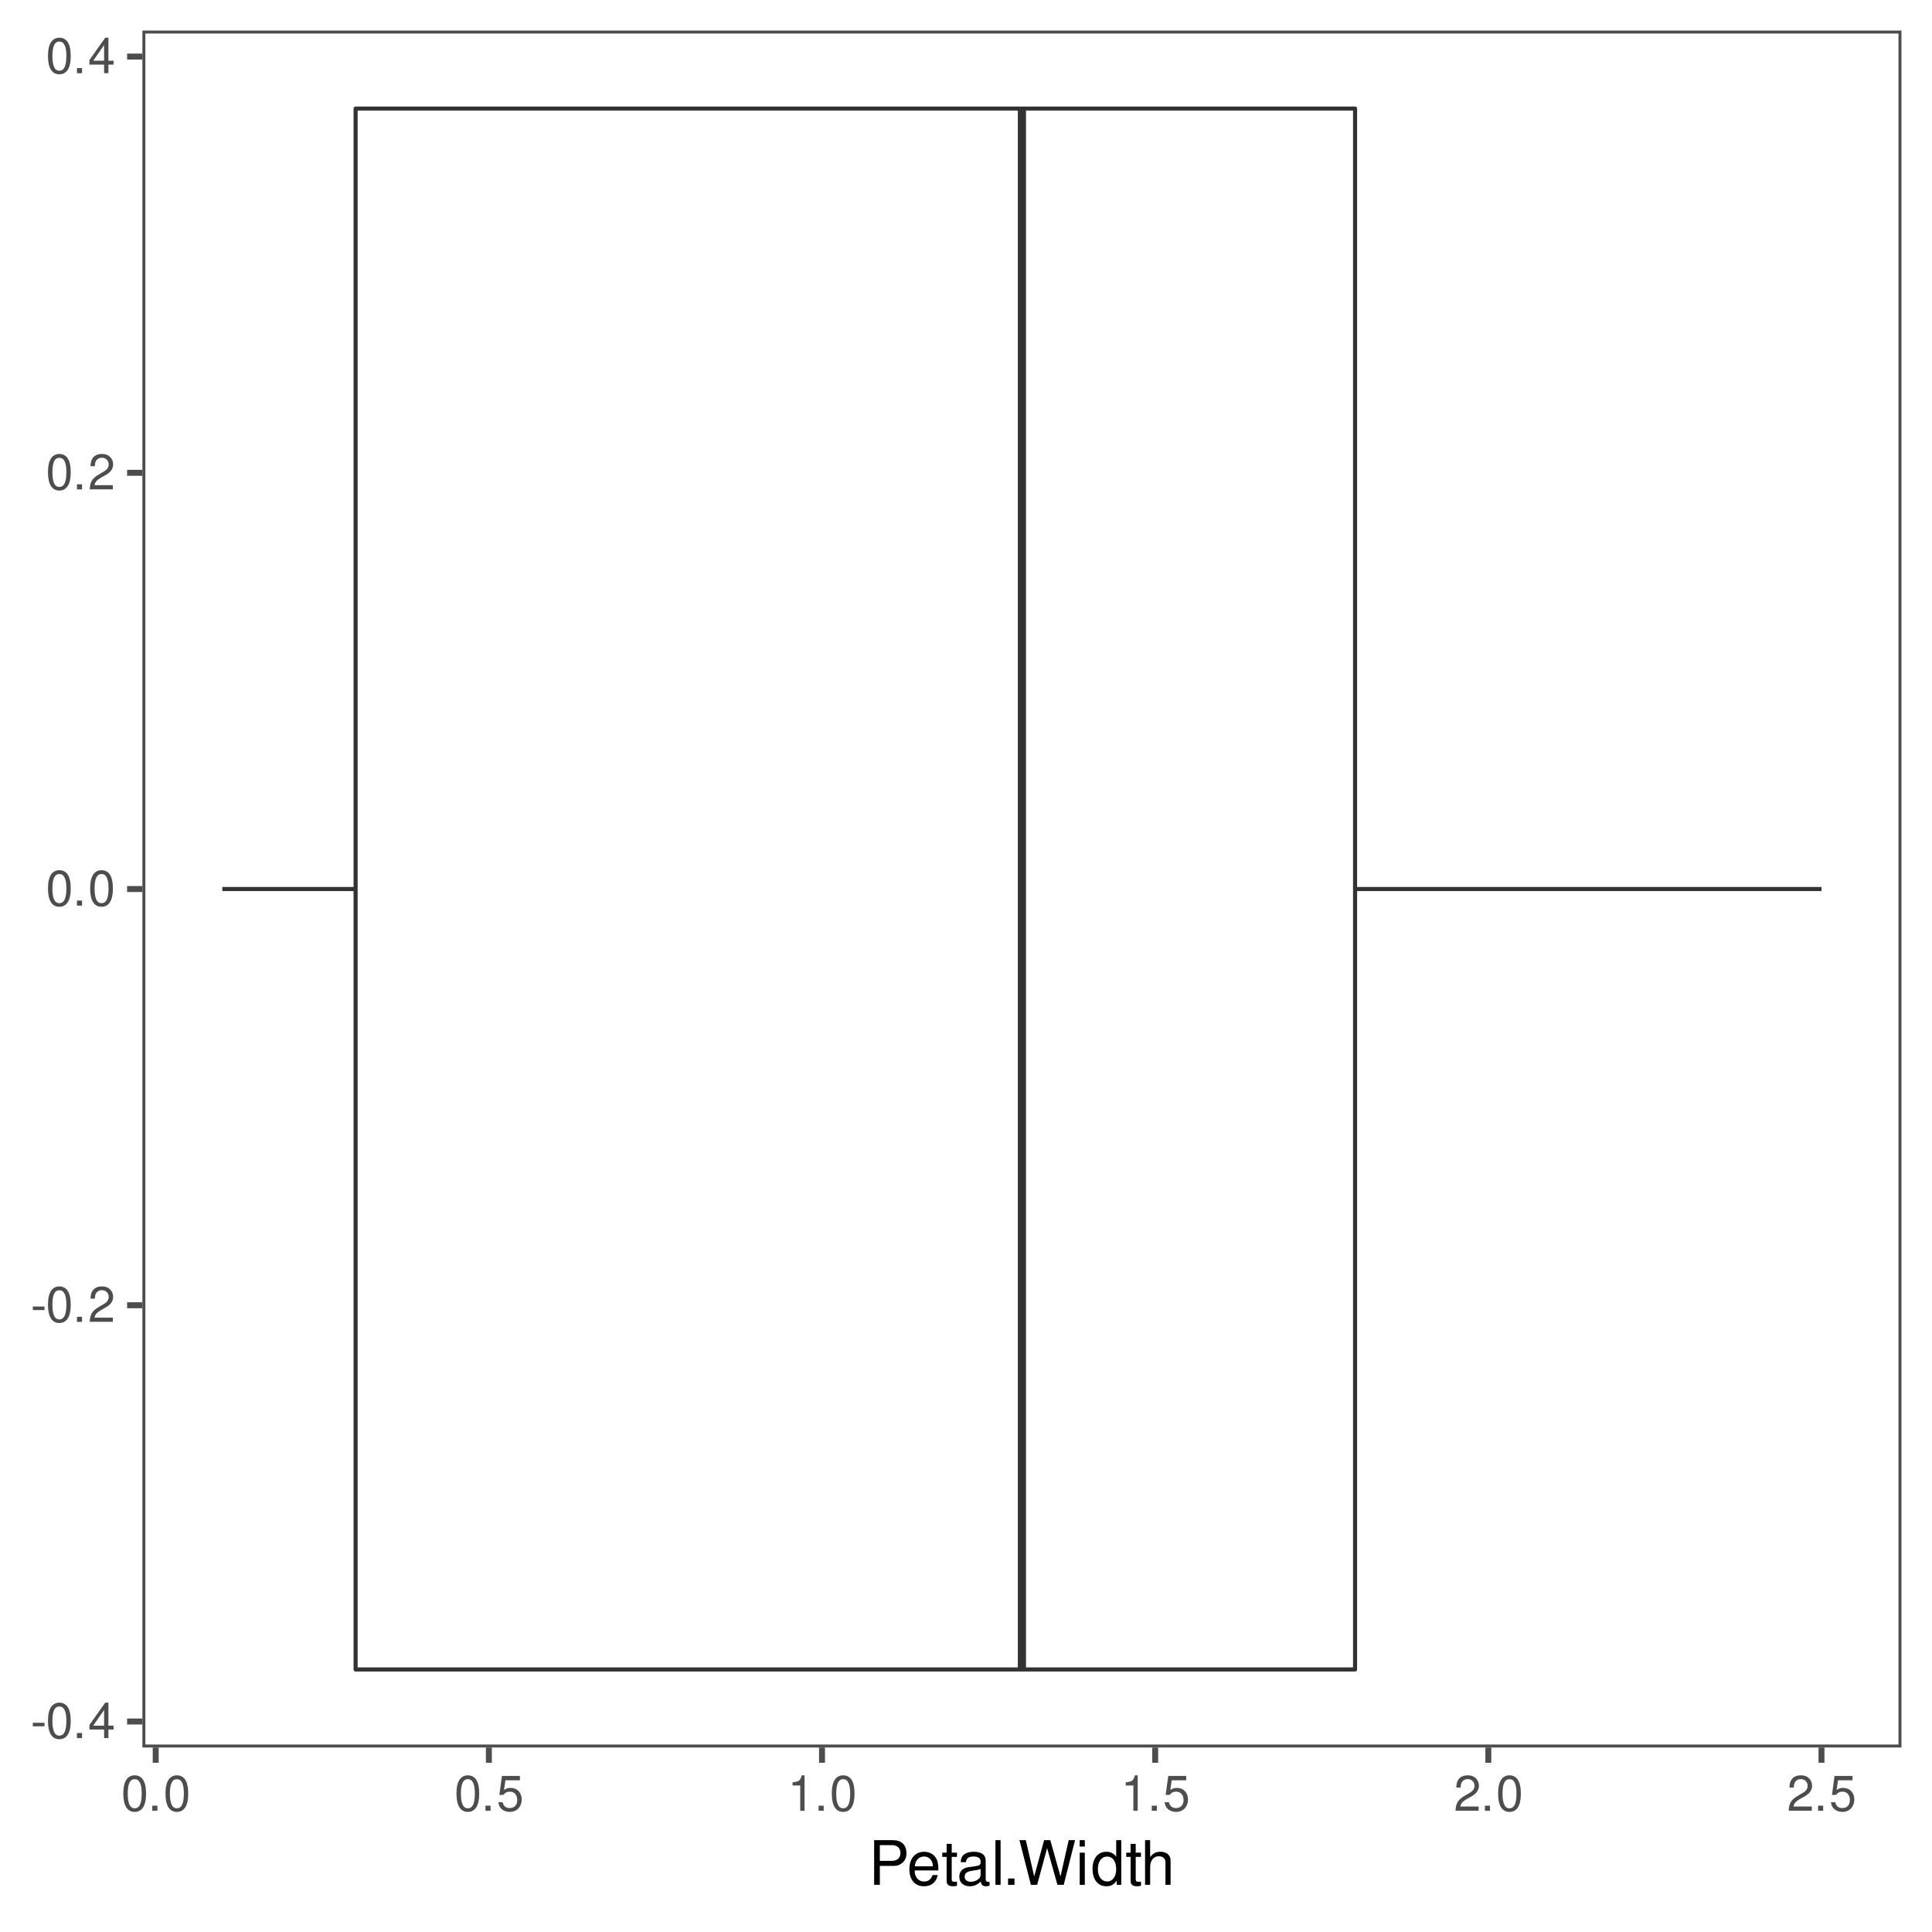
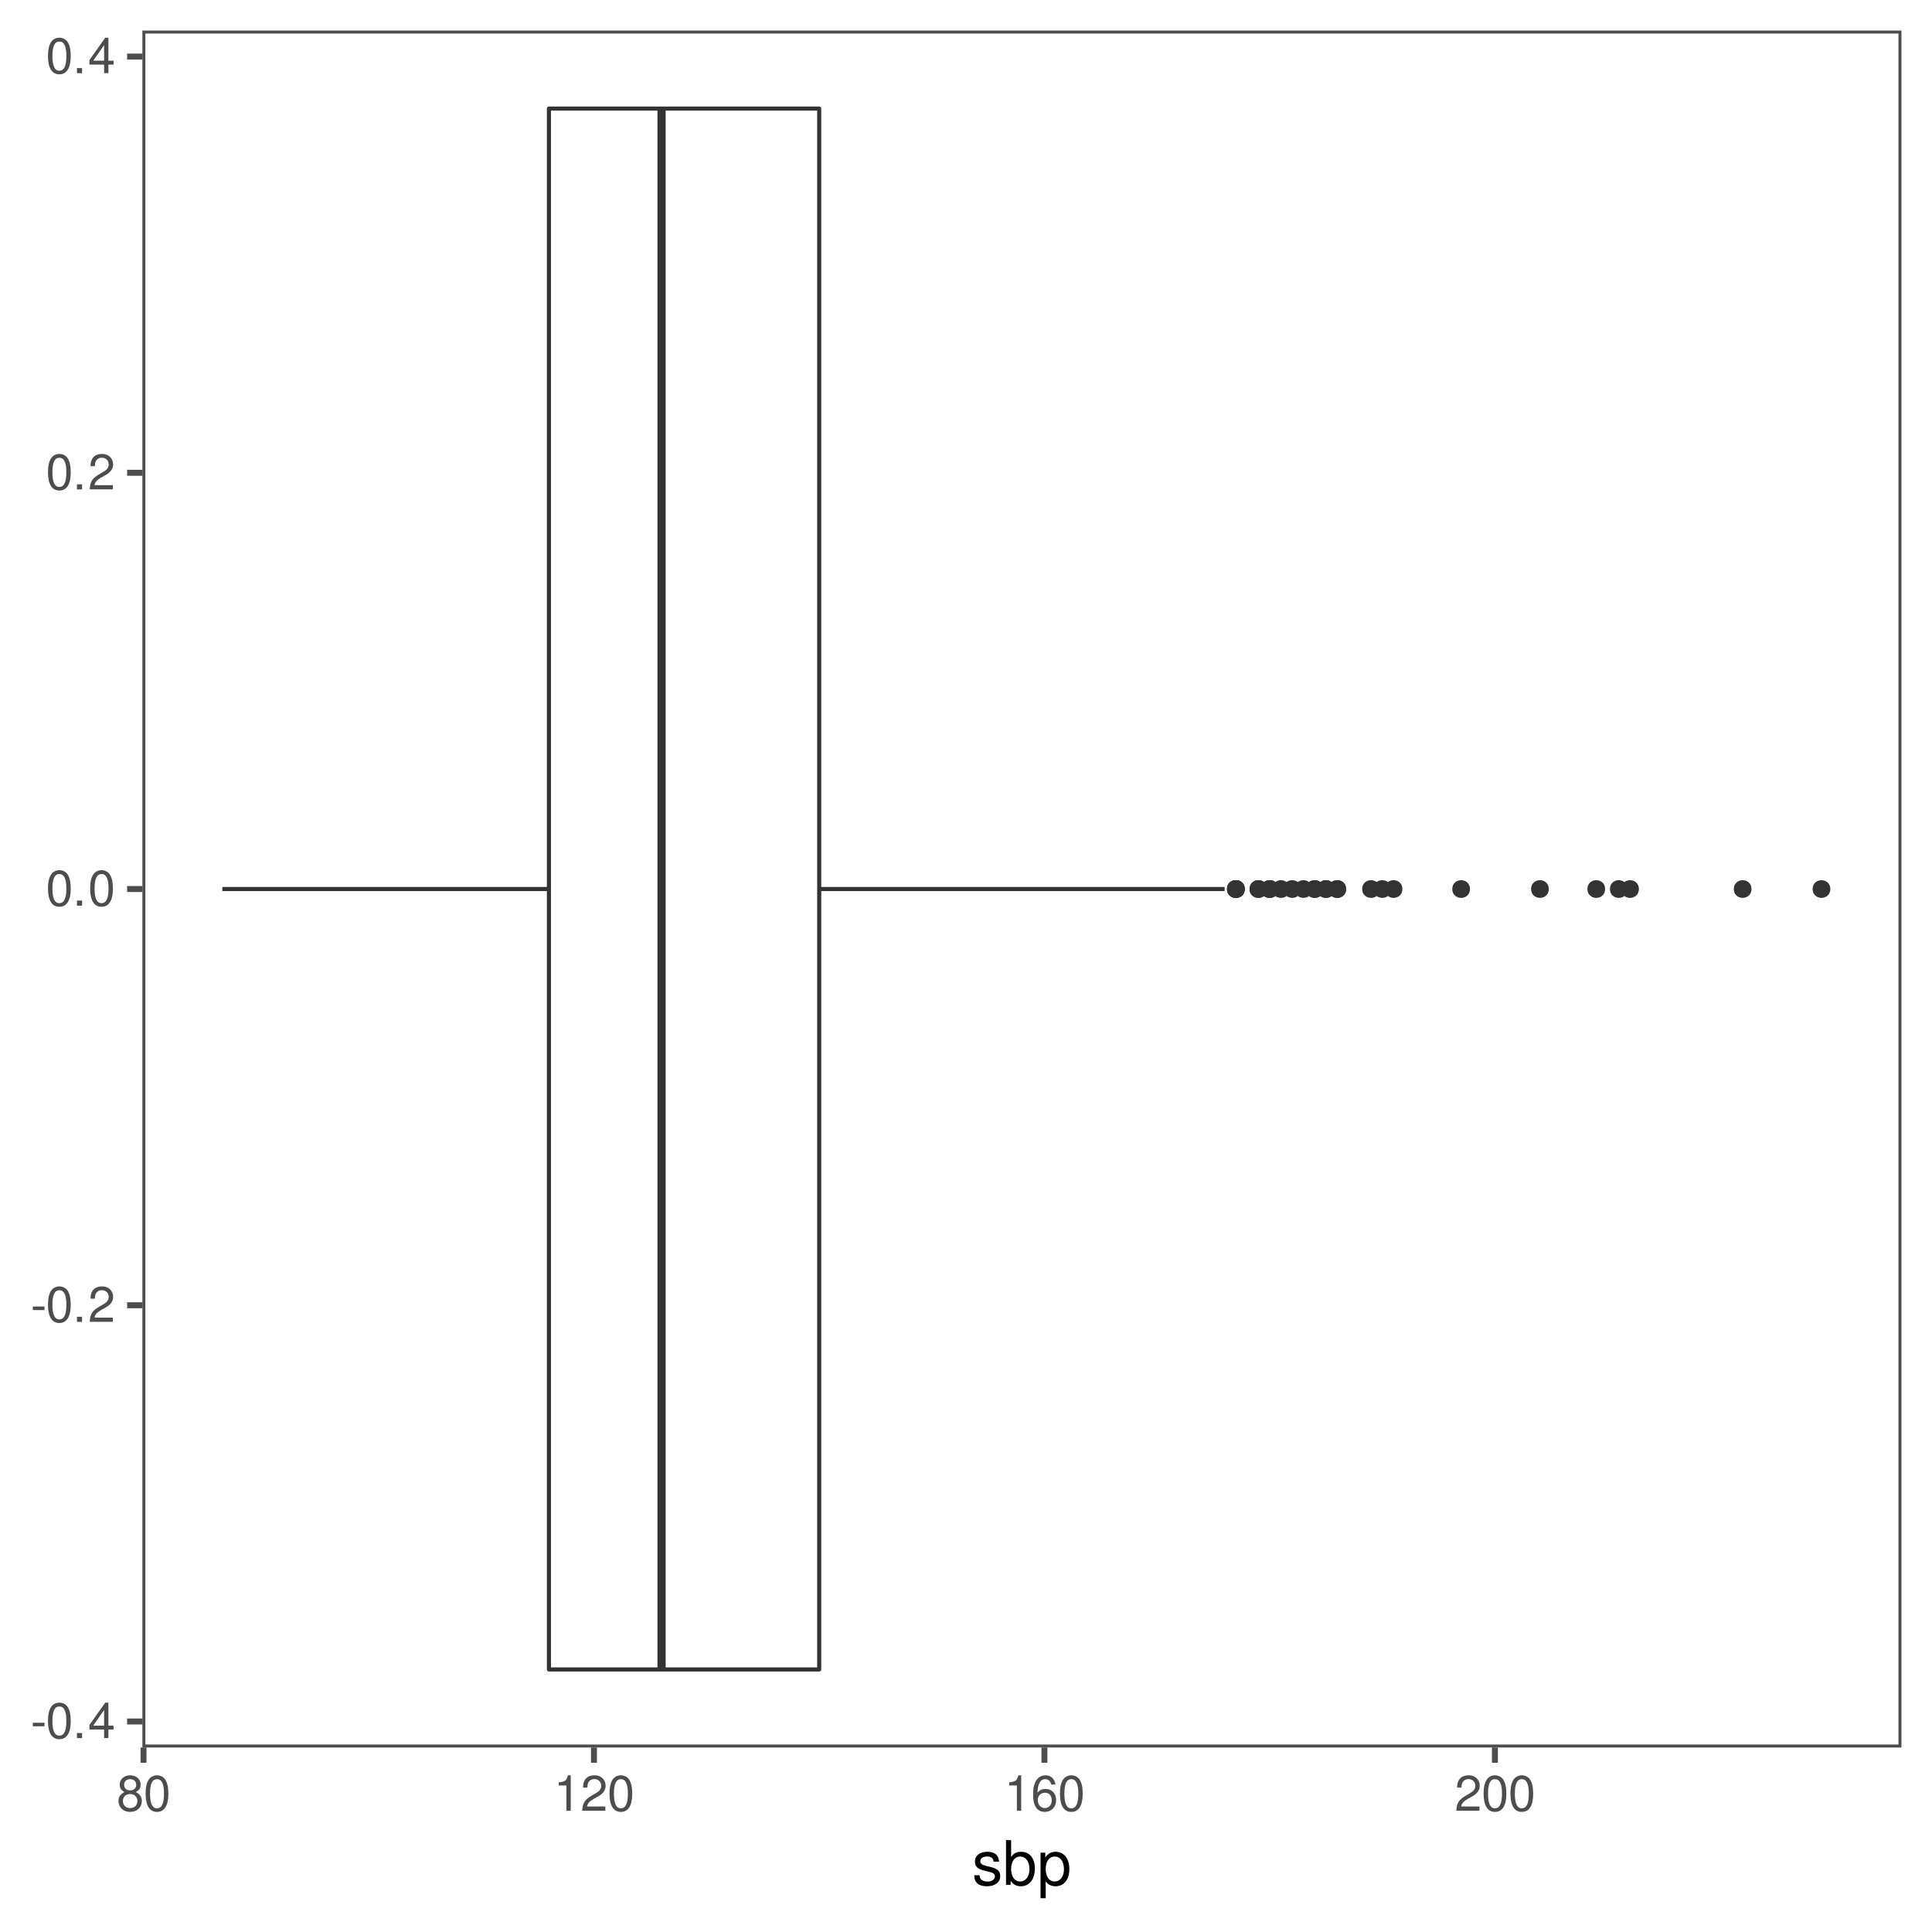
<svg xmlns="http://www.w3.org/2000/svg" xmlns:xlink="http://www.w3.org/1999/xlink" width="504pt" height="504pt" viewBox="0 0 504 504" version="1.1">
  <defs>
    <g>
      <symbol overflow="visible" id="glyph0-0">
        <path style="stroke:none;" d="" />
      </symbol>
      <symbol overflow="visible" id="glyph0-1">
        <path style="stroke:none;" d="M 3.641 -4 L 0.594 -4 L 0.594 -3.078 L 3.641 -3.078 Z M 3.641 -4 " />
      </symbol>
      <symbol overflow="visible" id="glyph0-2">
        <path style="stroke:none;" d="M 3.516 -9.25 C 2.672 -9.25 1.906 -8.875 1.438 -8.234 C 0.844 -7.422 0.547 -6.188 0.547 -4.484 C 0.547 -1.359 1.578 0.297 3.516 0.297 C 5.438 0.297 6.484 -1.359 6.484 -4.406 C 6.484 -6.188 6.203 -7.391 5.609 -8.234 C 5.125 -8.875 4.375 -9.25 3.516 -9.25 Z M 3.516 -8.25 C 4.734 -8.25 5.344 -7.016 5.344 -4.5 C 5.344 -1.875 4.75 -0.641 3.5 -0.641 C 2.297 -0.641 1.703 -1.922 1.703 -4.469 C 1.703 -7.016 2.297 -8.25 3.516 -8.25 Z M 3.516 -8.25 " />
      </symbol>
      <symbol overflow="visible" id="glyph0-3">
        <path style="stroke:none;" d="M 2.438 -1.328 L 1.109 -1.328 L 1.109 0 L 2.438 0 Z M 2.438 -1.328 " />
      </symbol>
      <symbol overflow="visible" id="glyph0-4">
        <path style="stroke:none;" d="M 4.188 -2.234 L 4.188 0 L 5.312 0 L 5.312 -2.234 L 6.656 -2.234 L 6.656 -3.25 L 5.312 -3.25 L 5.312 -9.25 L 4.484 -9.25 L 0.359 -3.422 L 0.359 -2.234 Z M 4.188 -3.25 L 1.344 -3.25 L 4.188 -7.328 Z M 4.188 -3.25 " />
      </symbol>
      <symbol overflow="visible" id="glyph0-5">
        <path style="stroke:none;" d="M 6.469 -1.109 L 1.703 -1.109 C 1.812 -1.875 2.234 -2.375 3.344 -3.047 L 4.625 -3.766 C 5.891 -4.469 6.547 -5.406 6.547 -6.547 C 6.547 -7.312 6.234 -8.031 5.688 -8.531 C 5.156 -9.016 4.484 -9.25 3.641 -9.25 C 2.484 -9.25 1.625 -8.844 1.125 -8.047 C 0.812 -7.562 0.672 -6.984 0.641 -6.047 L 1.766 -6.047 C 1.797 -6.688 1.875 -7.047 2.031 -7.359 C 2.328 -7.922 2.922 -8.266 3.594 -8.266 C 4.625 -8.266 5.391 -7.531 5.391 -6.531 C 5.391 -5.781 4.969 -5.141 4.156 -4.688 L 2.984 -4 C 1.094 -2.906 0.531 -2.031 0.438 -0.016 L 6.469 -0.016 Z M 6.469 -1.109 " />
      </symbol>
      <symbol overflow="visible" id="glyph0-6">
-         <path style="stroke:none;" d="M 6.094 -9.078 L 1.406 -9.078 L 0.734 -4.141 L 1.766 -4.141 C 2.297 -4.766 2.719 -4.984 3.438 -4.984 C 4.656 -4.984 5.406 -4.141 5.406 -2.797 C 5.406 -1.5 4.656 -0.703 3.422 -0.703 C 2.438 -0.703 1.844 -1.203 1.578 -2.234 L 0.453 -2.234 C 0.594 -1.484 0.734 -1.125 1 -0.797 C 1.516 -0.109 2.438 0.297 3.453 0.297 C 5.281 0.297 6.562 -1.031 6.562 -2.953 C 6.562 -4.75 5.375 -5.969 3.641 -5.969 C 3 -5.969 2.484 -5.812 1.953 -5.422 L 2.312 -7.953 L 6.094 -7.953 Z M 6.094 -9.078 " />
+         <path style="stroke:none;" d="M 5 -4.875 C 5.953 -5.453 6.25 -5.906 6.25 -6.781 C 6.25 -8.234 5.125 -9.25 3.516 -9.25 C 1.922 -9.25 0.797 -8.234 0.797 -6.797 C 0.797 -5.906 1.094 -5.469 2.016 -4.875 C 0.984 -4.344 0.469 -3.594 0.469 -2.578 C 0.469 -0.891 1.719 0.297 3.516 0.297 C 5.312 0.297 6.562 -0.891 6.562 -2.578 C 6.562 -3.594 6.047 -4.344 5 -4.875 Z M 3.516 -8.25 C 4.484 -8.25 5.094 -7.672 5.094 -6.75 C 5.094 -5.891 4.469 -5.312 3.516 -5.312 C 2.562 -5.312 1.938 -5.891 1.938 -6.781 C 1.938 -7.672 2.562 -8.25 3.516 -8.25 Z M 3.516 -4.359 C 4.641 -4.359 5.406 -3.625 5.406 -2.547 C 5.406 -1.438 4.656 -0.703 3.5 -0.703 C 2.391 -0.703 1.625 -1.453 1.625 -2.531 C 1.625 -3.641 2.375 -4.359 3.516 -4.359 Z M 3.516 -4.359 " />
      </symbol>
      <symbol overflow="visible" id="glyph0-7">
        <path style="stroke:none;" d="M 3.312 -6.594 L 3.312 0 L 4.438 0 L 4.438 -9.25 L 3.703 -9.25 C 3.297 -7.828 3.047 -7.641 1.312 -7.406 L 1.312 -6.594 Z M 3.312 -6.594 " />
+       </symbol>
+       <symbol overflow="visible" id="glyph0-8">
+         <path style="stroke:none;" d="M 6.375 -6.844 C 6.156 -8.359 5.188 -9.25 3.797 -9.25 C 2.797 -9.25 1.906 -8.766 1.375 -7.938 C 0.797 -7.031 0.547 -5.906 0.547 -4.219 C 0.547 -2.656 0.766 -1.672 1.312 -0.859 C 1.797 -0.109 2.594 0.297 3.594 0.297 C 5.328 0.297 6.562 -1 6.562 -2.797 C 6.562 -4.5 5.406 -5.703 3.781 -5.703 C 2.891 -5.703 2.188 -5.375 1.703 -4.703 C 1.719 -6.984 2.438 -8.25 3.719 -8.25 C 4.516 -8.25 5.062 -7.734 5.25 -6.844 Z M 3.641 -4.703 C 4.734 -4.703 5.406 -3.938 5.406 -2.719 C 5.406 -1.547 4.641 -0.703 3.609 -0.703 C 2.562 -0.703 1.766 -1.594 1.766 -2.766 C 1.766 -3.922 2.531 -4.703 3.641 -4.703 Z M 3.641 -4.703 " />
      </symbol>
      <symbol overflow="visible" id="glyph1-0">
        <path style="stroke:none;" d="" />
      </symbol>
      <symbol overflow="visible" id="glyph1-1">
-         <path style="stroke:none;" d="M 2.938 -4.938 L 6.609 -4.938 C 7.516 -4.938 8.234 -5.219 8.859 -5.781 C 9.562 -6.422 9.875 -7.172 9.875 -8.234 C 9.875 -10.438 8.578 -11.656 6.266 -11.656 L 1.453 -11.656 L 1.453 0 L 2.938 0 Z M 2.938 -6.25 L 2.938 -10.359 L 6.047 -10.359 C 7.469 -10.359 8.312 -9.578 8.312 -8.297 C 8.312 -7.031 7.469 -6.25 6.047 -6.25 Z M 2.938 -6.25 " />
+         <path style="stroke:none;" d="M 7.016 -6.047 C 6.984 -7.703 5.906 -8.625 3.969 -8.625 C 2.016 -8.625 0.75 -7.609 0.75 -6.062 C 0.75 -4.75 1.422 -4.125 3.406 -3.641 L 4.656 -3.344 C 5.578 -3.125 5.953 -2.781 5.953 -2.188 C 5.953 -1.391 5.172 -0.859 4 -0.859 C 3.281 -0.859 2.672 -1.078 2.344 -1.422 C 2.125 -1.656 2.031 -1.906 1.953 -2.5 L 0.547 -2.5 C 0.609 -0.562 1.703 0.375 3.891 0.375 C 6 0.375 7.344 -0.672 7.344 -2.281 C 7.344 -3.531 6.641 -4.219 4.969 -4.625 L 3.703 -4.922 C 2.609 -5.188 2.141 -5.531 2.141 -6.125 C 2.141 -6.906 2.828 -7.391 3.922 -7.391 C 4.984 -7.391 5.562 -6.922 5.594 -6.047 Z M 7.016 -6.047 " />
      </symbol>
      <symbol overflow="visible" id="glyph1-2">
-         <path style="stroke:none;" d="M 8.203 -3.75 C 8.203 -5.031 8.109 -5.797 7.875 -6.422 C 7.328 -7.797 6.047 -8.625 4.484 -8.625 C 2.141 -8.625 0.641 -6.844 0.641 -4.078 C 0.641 -1.312 2.078 0.375 4.453 0.375 C 6.375 0.375 7.703 -0.719 8.031 -2.547 L 6.688 -2.547 C 6.312 -1.438 5.562 -0.859 4.5 -0.859 C 3.641 -0.859 2.922 -1.25 2.484 -1.953 C 2.156 -2.438 2.047 -2.906 2.031 -3.75 Z M 2.062 -4.828 C 2.172 -6.391 3.125 -7.391 4.469 -7.391 C 5.828 -7.391 6.766 -6.344 6.766 -4.828 Z M 2.062 -4.828 " />
+         <path style="stroke:none;" d="M 0.859 -11.656 L 0.859 0 L 2.062 0 L 2.062 -1.078 C 2.703 -0.094 3.547 0.375 4.719 0.375 C 6.922 0.375 8.375 -1.438 8.375 -4.219 C 8.375 -6.938 7.016 -8.625 4.781 -8.625 C 3.625 -8.625 2.812 -8.188 2.188 -7.25 L 2.188 -11.656 Z M 4.531 -7.375 C 6.016 -7.375 6.969 -6.078 6.969 -4.078 C 6.969 -2.172 5.984 -0.875 4.531 -0.875 C 3.109 -0.875 2.188 -2.156 2.188 -4.125 C 2.188 -6.094 3.109 -7.375 4.531 -7.375 Z M 4.531 -7.375 " />
      </symbol>
      <symbol overflow="visible" id="glyph1-3">
-         <path style="stroke:none;" d="M 4.062 -8.391 L 2.688 -8.391 L 2.688 -10.688 L 1.359 -10.688 L 1.359 -8.391 L 0.219 -8.391 L 0.219 -7.297 L 1.359 -7.297 L 1.359 -0.953 C 1.359 -0.094 1.938 0.375 2.969 0.375 C 3.328 0.375 3.609 0.344 4.062 0.25 L 4.062 -0.859 C 3.875 -0.812 3.703 -0.797 3.422 -0.797 C 2.844 -0.797 2.688 -0.953 2.688 -1.547 L 2.688 -7.297 L 4.062 -7.297 Z M 4.062 -8.391 " />
-       </symbol>
-       <symbol overflow="visible" id="glyph1-4">
-         <path style="stroke:none;" d="M 8.562 -0.781 C 8.422 -0.75 8.359 -0.75 8.266 -0.75 C 7.812 -0.75 7.547 -0.984 7.547 -1.406 L 7.547 -6.344 C 7.547 -7.828 6.469 -8.625 4.406 -8.625 C 3.172 -8.625 2.188 -8.266 1.609 -7.641 C 1.234 -7.219 1.078 -6.734 1.047 -5.906 L 2.391 -5.906 C 2.5 -6.922 3.109 -7.391 4.359 -7.391 C 5.562 -7.391 6.219 -6.938 6.219 -6.141 L 6.219 -5.797 C 6.203 -5.219 5.922 -5.016 4.828 -4.859 C 2.938 -4.625 2.656 -4.562 2.141 -4.359 C 1.172 -3.938 0.672 -3.203 0.672 -2.109 C 0.672 -0.594 1.734 0.375 3.422 0.375 C 4.484 0.375 5.328 0 6.266 -0.859 C 6.375 0 6.781 0.375 7.641 0.375 C 7.938 0.375 8.109 0.344 8.562 0.219 Z M 6.219 -2.641 C 6.219 -2.188 6.094 -1.922 5.703 -1.547 C 5.156 -1.062 4.5 -0.797 3.719 -0.797 C 2.672 -0.797 2.062 -1.297 2.062 -2.141 C 2.062 -3.031 2.641 -3.469 4.078 -3.688 C 5.5 -3.875 5.781 -3.938 6.219 -4.141 Z M 6.219 -2.641 " />
-       </symbol>
-       <symbol overflow="visible" id="glyph1-5">
-         <path style="stroke:none;" d="M 2.438 -11.656 L 1.094 -11.656 L 1.094 0 L 2.438 0 Z M 2.438 -11.656 " />
-       </symbol>
-       <symbol overflow="visible" id="glyph1-6">
-         <path style="stroke:none;" d="M 3.062 -1.656 L 1.391 -1.656 L 1.391 0 L 3.062 0 Z M 3.062 -1.656 " />
-       </symbol>
-       <symbol overflow="visible" id="glyph1-7">
-         <path style="stroke:none;" d="M 11.906 0 L 14.859 -11.656 L 13.203 -11.656 L 11.062 -2.188 L 8.406 -11.656 L 6.797 -11.656 L 4.203 -2.188 L 2.016 -11.656 L 0.359 -11.656 L 3.344 0 L 4.969 0 L 7.578 -9.578 L 10.266 0 Z M 11.906 0 " />
-       </symbol>
-       <symbol overflow="visible" id="glyph1-8">
-         <path style="stroke:none;" d="M 2.406 -8.391 L 1.078 -8.391 L 1.078 0 L 2.406 0 Z M 2.406 -11.656 L 1.062 -11.656 L 1.062 -9.984 L 2.406 -9.984 Z M 2.406 -11.656 " />
-       </symbol>
-       <symbol overflow="visible" id="glyph1-9">
-         <path style="stroke:none;" d="M 7.922 -11.656 L 6.594 -11.656 L 6.594 -7.328 C 6.031 -8.172 5.141 -8.625 4.016 -8.625 C 1.844 -8.625 0.422 -6.875 0.422 -4.203 C 0.422 -1.375 1.797 0.375 4.062 0.375 C 5.219 0.375 6.016 -0.062 6.734 -1.109 L 6.734 0 L 7.922 0 Z M 4.234 -7.375 C 5.688 -7.375 6.594 -6.109 6.594 -4.094 C 6.594 -2.156 5.656 -0.875 4.25 -0.875 C 2.781 -0.875 1.812 -2.172 1.812 -4.125 C 1.812 -6.078 2.781 -7.375 4.234 -7.375 Z M 4.234 -7.375 " />
-       </symbol>
-       <symbol overflow="visible" id="glyph1-10">
-         <path style="stroke:none;" d="M 1.125 -11.656 L 1.125 0 L 2.453 0 L 2.453 -4.625 C 2.453 -6.344 3.344 -7.453 4.719 -7.453 C 5.172 -7.453 5.578 -7.328 5.906 -7.094 C 6.281 -6.797 6.453 -6.406 6.453 -5.812 L 6.453 0 L 7.781 0 L 7.781 -6.344 C 7.781 -7.75 6.766 -8.625 5.141 -8.625 C 3.953 -8.625 3.234 -8.25 2.453 -7.234 L 2.453 -11.656 Z M 1.125 -11.656 " />
+         <path style="stroke:none;" d="M 0.859 3.484 L 2.203 3.484 L 2.203 -0.875 C 2.906 -0.016 3.703 0.375 4.781 0.375 C 6.953 0.375 8.375 -1.375 8.375 -4.047 C 8.375 -6.859 6.984 -8.625 4.766 -8.625 C 3.625 -8.625 2.719 -8.109 2.094 -7.125 L 2.094 -8.391 L 0.859 -8.391 Z M 4.547 -7.375 C 6.016 -7.375 6.969 -6.078 6.969 -4.078 C 6.969 -2.172 6 -0.875 4.547 -0.875 C 3.125 -0.875 2.203 -2.156 2.203 -4.125 C 2.203 -6.094 3.125 -7.375 4.547 -7.375 Z M 4.547 -7.375 " />
      </symbol>
    </g>
    <clipPath id="clip1">
      <path d="M 37.145 7.969 L 496.031 7.969 L 496.031 455.871 L 37.145 455.871 Z M 37.145 7.969 " />
    </clipPath>
    <clipPath id="clip2">
      <path d="M 37.145 7.969 L 496.031 7.969 L 496.031 455.871 L 37.145 455.871 Z M 37.145 7.969 " />
    </clipPath>
  </defs>
-   <g id="surface7841">
+   <g id="surface815">
    <rect x="0" y="0" width="504" height="504" style="fill:rgb(100%,100%,100%);fill-opacity:1;stroke:none;" />
    <rect x="0" y="0" width="504" height="504" style="fill:rgb(100%,100%,100%);fill-opacity:1;stroke:none;" />
    <path style="fill:none;stroke-width:1.552;stroke-linecap:round;stroke-linejoin:round;stroke:rgb(100%,100%,100%);stroke-opacity:1;stroke-miterlimit:10;" d="M 0 504 L 504 504 L 504 0 L 0 0 Z M 0 504 " />
    <g clip-path="url(#clip1)" clip-rule="nonzero">
      <path style=" stroke:none;fill-rule:nonzero;fill:rgb(100%,100%,100%);fill-opacity:1;" d="M 37.145 455.871 L 496.031 455.871 L 496.031 7.969 L 37.145 7.969 Z M 37.145 455.871 " />
    </g>
-     <path style="fill:none;stroke-width:1.067;stroke-linecap:butt;stroke-linejoin:round;stroke:rgb(20%,20%,20%);stroke-opacity:1;stroke-miterlimit:10;" d="M 353.496 231.922 L 475.172 231.922 " />
-     <path style="fill:none;stroke-width:1.067;stroke-linecap:butt;stroke-linejoin:round;stroke:rgb(20%,20%,20%);stroke-opacity:1;stroke-miterlimit:10;" d="M 92.766 231.922 L 58 231.922 " />
-     <path style="fill-rule:nonzero;fill:rgb(100%,100%,100%);fill-opacity:1;stroke-width:1.067;stroke-linecap:round;stroke-linejoin:round;stroke:rgb(20%,20%,20%);stroke-opacity:1;stroke-miterlimit:10;" d="M 353.496 435.512 L 92.766 435.512 L 92.766 28.328 L 353.496 28.328 Z M 353.496 435.512 " />
-     <path style="fill:none;stroke-width:2.134;stroke-linecap:butt;stroke-linejoin:round;stroke:rgb(20%,20%,20%);stroke-opacity:1;stroke-miterlimit:10;" d="M 266.586 435.512 L 266.586 28.328 " />
+     <path style="fill-rule:nonzero;fill:rgb(20%,20%,20%);fill-opacity:1;stroke-width:0.709;stroke-linecap:round;stroke-linejoin:round;stroke:rgb(20%,20%,20%);stroke-opacity:1;stroke-miterlimit:10;" d="M 344.926 231.922 C 344.926 234.527 341.016 234.527 341.016 231.922 C 341.016 229.316 344.926 229.316 344.926 231.922 " />
+     <path style="fill-rule:nonzero;fill:rgb(20%,20%,20%);fill-opacity:1;stroke-width:0.709;stroke-linecap:round;stroke-linejoin:round;stroke:rgb(20%,20%,20%);stroke-opacity:1;stroke-miterlimit:10;" d="M 324.359 231.922 C 324.359 234.527 320.449 234.527 320.449 231.922 C 320.449 229.316 324.359 229.316 324.359 231.922 " />
+     <path style="fill-rule:nonzero;fill:rgb(20%,20%,20%);fill-opacity:1;stroke-width:0.709;stroke-linecap:round;stroke-linejoin:round;stroke:rgb(20%,20%,20%);stroke-opacity:1;stroke-miterlimit:10;" d="M 341.988 231.922 C 341.988 234.527 338.078 234.527 338.078 231.922 C 338.078 229.316 341.988 229.316 341.988 231.922 " />
+     <path style="fill-rule:nonzero;fill:rgb(20%,20%,20%);fill-opacity:1;stroke-width:0.709;stroke-linecap:round;stroke-linejoin:round;stroke:rgb(20%,20%,20%);stroke-opacity:1;stroke-miterlimit:10;" d="M 347.863 231.922 C 347.863 234.527 343.953 234.527 343.953 231.922 C 343.953 229.316 347.863 229.316 347.863 231.922 " />
+     <path style="fill-rule:nonzero;fill:rgb(20%,20%,20%);fill-opacity:1;stroke-width:0.709;stroke-linecap:round;stroke-linejoin:round;stroke:rgb(20%,20%,20%);stroke-opacity:1;stroke-miterlimit:10;" d="M 383.117 231.922 C 383.117 234.527 379.207 234.527 379.207 231.922 C 379.207 229.316 383.117 229.316 383.117 231.922 " />
+     <path style="fill-rule:nonzero;fill:rgb(20%,20%,20%);fill-opacity:1;stroke-width:0.709;stroke-linecap:round;stroke-linejoin:round;stroke:rgb(20%,20%,20%);stroke-opacity:1;stroke-miterlimit:10;" d="M 324.359 231.922 C 324.359 234.527 320.449 234.527 320.449 231.922 C 320.449 229.316 324.359 229.316 324.359 231.922 " />
+     <path style="fill-rule:nonzero;fill:rgb(20%,20%,20%);fill-opacity:1;stroke-width:0.709;stroke-linecap:round;stroke-linejoin:round;stroke:rgb(20%,20%,20%);stroke-opacity:1;stroke-miterlimit:10;" d="M 324.359 231.922 C 324.359 234.527 320.449 234.527 320.449 231.922 C 320.449 229.316 324.359 229.316 324.359 231.922 " />
+     <path style="fill-rule:nonzero;fill:rgb(20%,20%,20%);fill-opacity:1;stroke-width:0.709;stroke-linecap:round;stroke-linejoin:round;stroke:rgb(20%,20%,20%);stroke-opacity:1;stroke-miterlimit:10;" d="M 477.125 231.922 C 477.125 234.527 473.215 234.527 473.215 231.922 C 473.215 229.316 477.125 229.316 477.125 231.922 " />
+     <path style="fill-rule:nonzero;fill:rgb(20%,20%,20%);fill-opacity:1;stroke-width:0.709;stroke-linecap:round;stroke-linejoin:round;stroke:rgb(20%,20%,20%);stroke-opacity:1;stroke-miterlimit:10;" d="M 424.246 231.922 C 424.246 234.527 420.336 234.527 420.336 231.922 C 420.336 229.316 424.246 229.316 424.246 231.922 " />
+     <path style="fill-rule:nonzero;fill:rgb(20%,20%,20%);fill-opacity:1;stroke-width:0.709;stroke-linecap:round;stroke-linejoin:round;stroke:rgb(20%,20%,20%);stroke-opacity:1;stroke-miterlimit:10;" d="M 333.172 231.922 C 333.172 234.527 329.266 234.527 329.266 231.922 C 329.266 229.316 333.172 229.316 333.172 231.922 " />
+     <path style="fill-rule:nonzero;fill:rgb(20%,20%,20%);fill-opacity:1;stroke-width:0.709;stroke-linecap:round;stroke-linejoin:round;stroke:rgb(20%,20%,20%);stroke-opacity:1;stroke-miterlimit:10;" d="M 350.801 231.922 C 350.801 234.527 346.891 234.527 346.891 231.922 C 346.891 229.316 350.801 229.316 350.801 231.922 " />
+     <path style="fill-rule:nonzero;fill:rgb(20%,20%,20%);fill-opacity:1;stroke-width:0.709;stroke-linecap:round;stroke-linejoin:round;stroke:rgb(20%,20%,20%);stroke-opacity:1;stroke-miterlimit:10;" d="M 362.551 231.922 C 362.551 234.527 358.641 234.527 358.641 231.922 C 358.641 229.316 362.551 229.316 362.551 231.922 " />
+     <path style="fill-rule:nonzero;fill:rgb(20%,20%,20%);fill-opacity:1;stroke-width:0.709;stroke-linecap:round;stroke-linejoin:round;stroke:rgb(20%,20%,20%);stroke-opacity:1;stroke-miterlimit:10;" d="M 333.172 231.922 C 333.172 234.527 329.266 234.527 329.266 231.922 C 329.266 229.316 333.172 229.316 333.172 231.922 " />
+     <path style="fill-rule:nonzero;fill:rgb(20%,20%,20%);fill-opacity:1;stroke-width:0.709;stroke-linecap:round;stroke-linejoin:round;stroke:rgb(20%,20%,20%);stroke-opacity:1;stroke-miterlimit:10;" d="M 336.109 231.922 C 336.109 234.527 332.203 234.527 332.203 231.922 C 332.203 229.316 336.109 229.316 336.109 231.922 " />
+     <path style="fill-rule:nonzero;fill:rgb(20%,20%,20%);fill-opacity:1;stroke-width:0.709;stroke-linecap:round;stroke-linejoin:round;stroke:rgb(20%,20%,20%);stroke-opacity:1;stroke-miterlimit:10;" d="M 324.359 231.922 C 324.359 234.527 320.449 234.527 320.449 231.922 C 320.449 229.316 324.359 229.316 324.359 231.922 " />
+     <path style="fill-rule:nonzero;fill:rgb(20%,20%,20%);fill-opacity:1;stroke-width:0.709;stroke-linecap:round;stroke-linejoin:round;stroke:rgb(20%,20%,20%);stroke-opacity:1;stroke-miterlimit:10;" d="M 418.371 231.922 C 418.371 234.527 414.461 234.527 414.461 231.922 C 414.461 229.316 418.371 229.316 418.371 231.922 " />
+     <path style="fill-rule:nonzero;fill:rgb(20%,20%,20%);fill-opacity:1;stroke-width:0.709;stroke-linecap:round;stroke-linejoin:round;stroke:rgb(20%,20%,20%);stroke-opacity:1;stroke-miterlimit:10;" d="M 365.488 231.922 C 365.488 234.527 361.578 234.527 361.578 231.922 C 361.578 229.316 365.488 229.316 365.488 231.922 " />
+     <path style="fill-rule:nonzero;fill:rgb(20%,20%,20%);fill-opacity:1;stroke-width:0.709;stroke-linecap:round;stroke-linejoin:round;stroke:rgb(20%,20%,20%);stroke-opacity:1;stroke-miterlimit:10;" d="M 344.926 231.922 C 344.926 234.527 341.016 234.527 341.016 231.922 C 341.016 229.316 344.926 229.316 344.926 231.922 " />
+     <path style="fill-rule:nonzero;fill:rgb(20%,20%,20%);fill-opacity:1;stroke-width:0.709;stroke-linecap:round;stroke-linejoin:round;stroke:rgb(20%,20%,20%);stroke-opacity:1;stroke-miterlimit:10;" d="M 339.051 231.922 C 339.051 234.527 335.141 234.527 335.141 231.922 C 335.141 229.316 339.051 229.316 339.051 231.922 " />
+     <path style="fill-rule:nonzero;fill:rgb(20%,20%,20%);fill-opacity:1;stroke-width:0.709;stroke-linecap:round;stroke-linejoin:round;stroke:rgb(20%,20%,20%);stroke-opacity:1;stroke-miterlimit:10;" d="M 427.184 231.922 C 427.184 234.527 423.273 234.527 423.273 231.922 C 423.273 229.316 427.184 229.316 427.184 231.922 " />
+     <path style="fill-rule:nonzero;fill:rgb(20%,20%,20%);fill-opacity:1;stroke-width:0.709;stroke-linecap:round;stroke-linejoin:round;stroke:rgb(20%,20%,20%);stroke-opacity:1;stroke-miterlimit:10;" d="M 350.801 231.922 C 350.801 234.527 346.891 234.527 346.891 231.922 C 346.891 229.316 350.801 229.316 350.801 231.922 " />
+     <path style="fill-rule:nonzero;fill:rgb(20%,20%,20%);fill-opacity:1;stroke-width:0.709;stroke-linecap:round;stroke-linejoin:round;stroke:rgb(20%,20%,20%);stroke-opacity:1;stroke-miterlimit:10;" d="M 456.562 231.922 C 456.562 234.527 452.652 234.527 452.652 231.922 C 452.652 229.316 456.562 229.316 456.562 231.922 " />
+     <path style="fill-rule:nonzero;fill:rgb(20%,20%,20%);fill-opacity:1;stroke-width:0.709;stroke-linecap:round;stroke-linejoin:round;stroke:rgb(20%,20%,20%);stroke-opacity:1;stroke-miterlimit:10;" d="M 403.68 231.922 C 403.68 234.527 399.77 234.527 399.77 231.922 C 399.77 229.316 403.68 229.316 403.68 231.922 " />
+     <path style="fill-rule:nonzero;fill:rgb(20%,20%,20%);fill-opacity:1;stroke-width:0.709;stroke-linecap:round;stroke-linejoin:round;stroke:rgb(20%,20%,20%);stroke-opacity:1;stroke-miterlimit:10;" d="M 347.863 231.922 C 347.863 234.527 343.953 234.527 343.953 231.922 C 343.953 229.316 347.863 229.316 347.863 231.922 " />
+     <path style="fill-rule:nonzero;fill:rgb(20%,20%,20%);fill-opacity:1;stroke-width:0.709;stroke-linecap:round;stroke-linejoin:round;stroke:rgb(20%,20%,20%);stroke-opacity:1;stroke-miterlimit:10;" d="M 333.172 231.922 C 333.172 234.527 329.266 234.527 329.266 231.922 C 329.266 229.316 333.172 229.316 333.172 231.922 " />
+     <path style="fill-rule:nonzero;fill:rgb(20%,20%,20%);fill-opacity:1;stroke-width:0.709;stroke-linecap:round;stroke-linejoin:round;stroke:rgb(20%,20%,20%);stroke-opacity:1;stroke-miterlimit:10;" d="M 359.613 231.922 C 359.613 234.527 355.703 234.527 355.703 231.922 C 355.703 229.316 359.613 229.316 359.613 231.922 " />
+     <path style="fill-rule:nonzero;fill:rgb(20%,20%,20%);fill-opacity:1;stroke-width:0.709;stroke-linecap:round;stroke-linejoin:round;stroke:rgb(20%,20%,20%);stroke-opacity:1;stroke-miterlimit:10;" d="M 330.234 231.922 C 330.234 234.527 326.324 234.527 326.324 231.922 C 326.324 229.316 330.234 229.316 330.234 231.922 " />
+     <path style="fill-rule:nonzero;fill:rgb(20%,20%,20%);fill-opacity:1;stroke-width:0.709;stroke-linecap:round;stroke-linejoin:round;stroke:rgb(20%,20%,20%);stroke-opacity:1;stroke-miterlimit:10;" d="M 330.234 231.922 C 330.234 234.527 326.324 234.527 326.324 231.922 C 326.324 229.316 330.234 229.316 330.234 231.922 " />
+     <path style="fill:none;stroke-width:1.067;stroke-linecap:butt;stroke-linejoin:round;stroke:rgb(20%,20%,20%);stroke-opacity:1;stroke-miterlimit:10;" d="M 213.707 231.922 L 319.469 231.922 " />
+     <path style="fill:none;stroke-width:1.067;stroke-linecap:butt;stroke-linejoin:round;stroke:rgb(20%,20%,20%);stroke-opacity:1;stroke-miterlimit:10;" d="M 143.199 231.922 L 58 231.922 " />
+     <path style="fill-rule:nonzero;fill:rgb(100%,100%,100%);fill-opacity:1;stroke-width:1.067;stroke-linecap:round;stroke-linejoin:round;stroke:rgb(20%,20%,20%);stroke-opacity:1;stroke-miterlimit:10;" d="M 213.707 435.512 L 143.199 435.512 L 143.199 28.328 L 213.707 28.328 Z M 213.707 435.512 " />
+     <path style="fill:none;stroke-width:2.134;stroke-linecap:butt;stroke-linejoin:round;stroke:rgb(20%,20%,20%);stroke-opacity:1;stroke-miterlimit:10;" d="M 172.578 435.512 L 172.578 28.328 " />
    <g clip-path="url(#clip2)" clip-rule="nonzero">
      <path style="fill:none;stroke-width:1.552;stroke-linecap:round;stroke-linejoin:round;stroke:rgb(30.196%,30.196%,30.196%);stroke-opacity:1;stroke-miterlimit:10;" d="M 37.145 455.871 L 496.031 455.871 L 496.031 7.969 L 37.145 7.969 Z M 37.145 455.871 " />
    </g>
    <g style="fill:rgb(30.196%,30.196%,30.196%);fill-opacity:1;">
      <use xlink:href="#glyph0-1" x="7.969" y="453.417" />
      <use xlink:href="#glyph0-2" x="11.969" y="453.417" />
      <use xlink:href="#glyph0-3" x="18.969" y="453.417" />
      <use xlink:href="#glyph0-4" x="22.969" y="453.417" />
    </g>
    <g style="fill:rgb(30.196%,30.196%,30.196%);fill-opacity:1;">
      <use xlink:href="#glyph0-1" x="7.969" y="344.835" />
      <use xlink:href="#glyph0-2" x="11.969" y="344.835" />
      <use xlink:href="#glyph0-3" x="18.969" y="344.835" />
      <use xlink:href="#glyph0-5" x="22.969" y="344.835" />
    </g>
    <g style="fill:rgb(30.196%,30.196%,30.196%);fill-opacity:1;">
      <use xlink:href="#glyph0-2" x="11.969" y="236.253" />
      <use xlink:href="#glyph0-3" x="18.969" y="236.253" />
      <use xlink:href="#glyph0-2" x="22.969" y="236.253" />
    </g>
    <g style="fill:rgb(30.196%,30.196%,30.196%);fill-opacity:1;">
      <use xlink:href="#glyph0-2" x="11.969" y="127.671" />
      <use xlink:href="#glyph0-3" x="18.969" y="127.671" />
      <use xlink:href="#glyph0-5" x="22.969" y="127.671" />
    </g>
    <g style="fill:rgb(30.196%,30.196%,30.196%);fill-opacity:1;">
      <use xlink:href="#glyph0-2" x="11.969" y="19.089" />
      <use xlink:href="#glyph0-3" x="18.969" y="19.089" />
      <use xlink:href="#glyph0-4" x="22.969" y="19.089" />
    </g>
    <path style="fill:none;stroke-width:1.552;stroke-linecap:butt;stroke-linejoin:round;stroke:rgb(30.196%,30.196%,30.196%);stroke-opacity:1;stroke-miterlimit:10;" d="M 33.156 449.086 L 37.145 449.086 " />
    <path style="fill:none;stroke-width:1.552;stroke-linecap:butt;stroke-linejoin:round;stroke:rgb(30.196%,30.196%,30.196%);stroke-opacity:1;stroke-miterlimit:10;" d="M 33.156 340.504 L 37.145 340.504 " />
    <path style="fill:none;stroke-width:1.552;stroke-linecap:butt;stroke-linejoin:round;stroke:rgb(30.196%,30.196%,30.196%);stroke-opacity:1;stroke-miterlimit:10;" d="M 33.156 231.922 L 37.145 231.922 " />
    <path style="fill:none;stroke-width:1.552;stroke-linecap:butt;stroke-linejoin:round;stroke:rgb(30.196%,30.196%,30.196%);stroke-opacity:1;stroke-miterlimit:10;" d="M 33.156 123.34 L 37.145 123.34 " />
    <path style="fill:none;stroke-width:1.552;stroke-linecap:butt;stroke-linejoin:round;stroke:rgb(30.196%,30.196%,30.196%);stroke-opacity:1;stroke-miterlimit:10;" d="M 33.156 14.758 L 37.145 14.758 " />
-     <path style="fill:none;stroke-width:1.552;stroke-linecap:butt;stroke-linejoin:round;stroke:rgb(30.196%,30.196%,30.196%);stroke-opacity:1;stroke-miterlimit:10;" d="M 40.621 459.855 L 40.621 455.871 " />
-     <path style="fill:none;stroke-width:1.552;stroke-linecap:butt;stroke-linejoin:round;stroke:rgb(30.196%,30.196%,30.196%);stroke-opacity:1;stroke-miterlimit:10;" d="M 127.531 459.855 L 127.531 455.871 " />
-     <path style="fill:none;stroke-width:1.552;stroke-linecap:butt;stroke-linejoin:round;stroke:rgb(30.196%,30.196%,30.196%);stroke-opacity:1;stroke-miterlimit:10;" d="M 214.441 459.855 L 214.441 455.871 " />
-     <path style="fill:none;stroke-width:1.552;stroke-linecap:butt;stroke-linejoin:round;stroke:rgb(30.196%,30.196%,30.196%);stroke-opacity:1;stroke-miterlimit:10;" d="M 301.352 459.855 L 301.352 455.871 " />
-     <path style="fill:none;stroke-width:1.552;stroke-linecap:butt;stroke-linejoin:round;stroke:rgb(30.196%,30.196%,30.196%);stroke-opacity:1;stroke-miterlimit:10;" d="M 388.262 459.855 L 388.262 455.871 " />
-     <path style="fill:none;stroke-width:1.552;stroke-linecap:butt;stroke-linejoin:round;stroke:rgb(30.196%,30.196%,30.196%);stroke-opacity:1;stroke-miterlimit:10;" d="M 475.172 459.855 L 475.172 455.871 " />
+     <path style="fill:none;stroke-width:1.552;stroke-linecap:butt;stroke-linejoin:round;stroke:rgb(30.196%,30.196%,30.196%);stroke-opacity:1;stroke-miterlimit:10;" d="M 37.438 459.855 L 37.438 455.871 " />
+     <path style="fill:none;stroke-width:1.552;stroke-linecap:butt;stroke-linejoin:round;stroke:rgb(30.196%,30.196%,30.196%);stroke-opacity:1;stroke-miterlimit:10;" d="M 154.949 459.855 L 154.949 455.871 " />
+     <path style="fill:none;stroke-width:1.552;stroke-linecap:butt;stroke-linejoin:round;stroke:rgb(30.196%,30.196%,30.196%);stroke-opacity:1;stroke-miterlimit:10;" d="M 272.461 459.855 L 272.461 455.871 " />
+     <path style="fill:none;stroke-width:1.552;stroke-linecap:butt;stroke-linejoin:round;stroke:rgb(30.196%,30.196%,30.196%);stroke-opacity:1;stroke-miterlimit:10;" d="M 389.977 459.855 L 389.977 455.871 " />
    <g style="fill:rgb(30.196%,30.196%,30.196%);fill-opacity:1;">
-       <use xlink:href="#glyph0-2" x="31.621" y="472.374" />
-       <use xlink:href="#glyph0-3" x="38.621" y="472.374" />
-       <use xlink:href="#glyph0-2" x="42.621" y="472.374" />
+       <use xlink:href="#glyph0-6" x="30.438" y="472.374" />
+       <use xlink:href="#glyph0-2" x="37.438" y="472.374" />
    </g>
    <g style="fill:rgb(30.196%,30.196%,30.196%);fill-opacity:1;">
-       <use xlink:href="#glyph0-2" x="118.531" y="472.374" />
-       <use xlink:href="#glyph0-3" x="125.531" y="472.374" />
-       <use xlink:href="#glyph0-6" x="129.531" y="472.374" />
+       <use xlink:href="#glyph0-7" x="144.449" y="472.374" />
+       <use xlink:href="#glyph0-5" x="151.449" y="472.374" />
+       <use xlink:href="#glyph0-2" x="158.449" y="472.374" />
    </g>
    <g style="fill:rgb(30.196%,30.196%,30.196%);fill-opacity:1;">
-       <use xlink:href="#glyph0-7" x="205.441" y="472.374" />
-       <use xlink:href="#glyph0-3" x="212.441" y="472.374" />
-       <use xlink:href="#glyph0-2" x="216.441" y="472.374" />
+       <use xlink:href="#glyph0-7" x="261.961" y="472.374" />
+       <use xlink:href="#glyph0-8" x="268.961" y="472.374" />
+       <use xlink:href="#glyph0-2" x="275.961" y="472.374" />
    </g>
    <g style="fill:rgb(30.196%,30.196%,30.196%);fill-opacity:1;">
-       <use xlink:href="#glyph0-7" x="292.352" y="472.374" />
-       <use xlink:href="#glyph0-3" x="299.352" y="472.374" />
-       <use xlink:href="#glyph0-6" x="303.352" y="472.374" />
-     </g>
-     <g style="fill:rgb(30.196%,30.196%,30.196%);fill-opacity:1;">
-       <use xlink:href="#glyph0-5" x="379.262" y="472.374" />
-       <use xlink:href="#glyph0-3" x="386.262" y="472.374" />
-       <use xlink:href="#glyph0-2" x="390.262" y="472.374" />
-     </g>
-     <g style="fill:rgb(30.196%,30.196%,30.196%);fill-opacity:1;">
-       <use xlink:href="#glyph0-5" x="466.172" y="472.374" />
-       <use xlink:href="#glyph0-3" x="473.172" y="472.374" />
-       <use xlink:href="#glyph0-6" x="477.172" y="472.374" />
+       <use xlink:href="#glyph0-5" x="379.477" y="472.374" />
+       <use xlink:href="#glyph0-2" x="386.477" y="472.374" />
+       <use xlink:href="#glyph0-2" x="393.477" y="472.374" />
    </g>
    <g style="fill:rgb(0%,0%,0%);fill-opacity:1;">
-       <use xlink:href="#glyph1-1" x="226.586" y="491.695" />
-       <use xlink:href="#glyph1-2" x="236.586" y="491.695" />
-       <use xlink:href="#glyph1-3" x="245.586" y="491.695" />
-       <use xlink:href="#glyph1-4" x="249.586" y="491.695" />
-       <use xlink:href="#glyph1-5" x="258.586" y="491.695" />
-       <use xlink:href="#glyph1-6" x="261.586" y="491.695" />
-       <use xlink:href="#glyph1-7" x="265.586" y="491.695" />
-       <use xlink:href="#glyph1-8" x="280.586" y="491.695" />
-       <use xlink:href="#glyph1-9" x="284.586" y="491.695" />
-       <use xlink:href="#glyph1-3" x="293.586" y="491.695" />
-       <use xlink:href="#glyph1-10" x="297.586" y="491.695" />
+       <use xlink:href="#glyph1-1" x="253.586" y="491.695" />
+       <use xlink:href="#glyph1-2" x="261.586" y="491.695" />
+       <use xlink:href="#glyph1-3" x="270.586" y="491.695" />
    </g>
  </g>
</svg>
